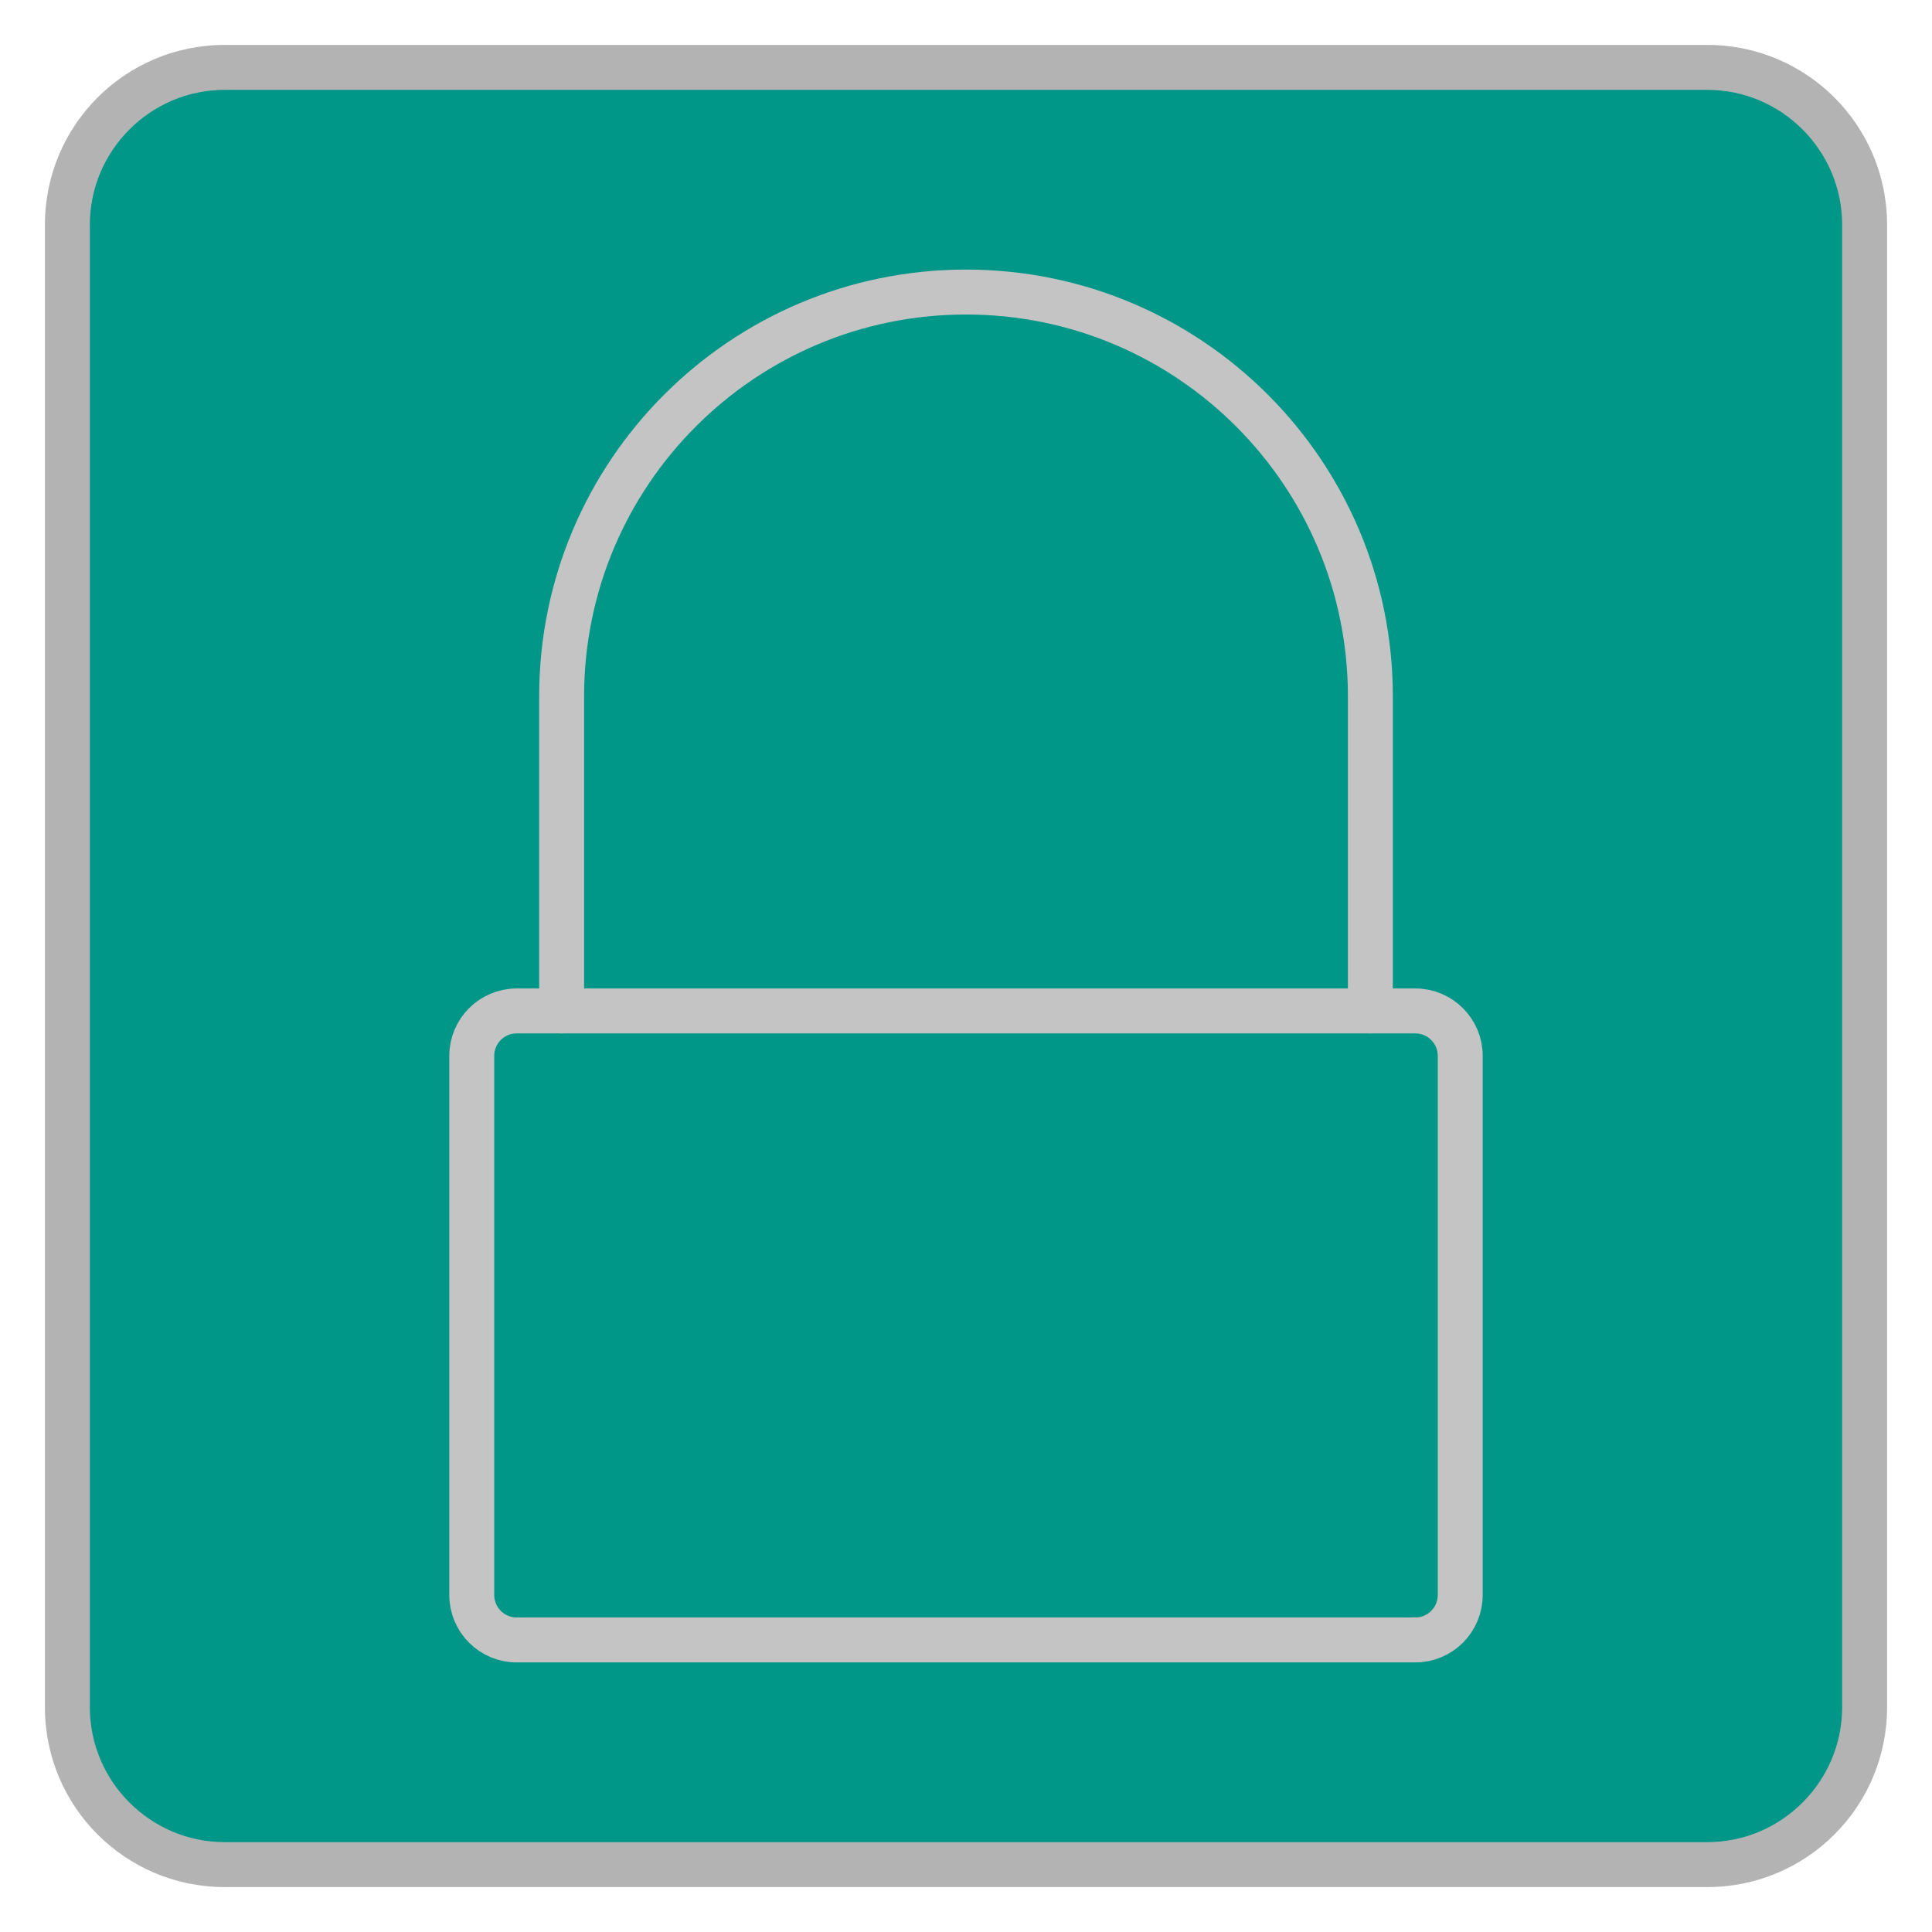
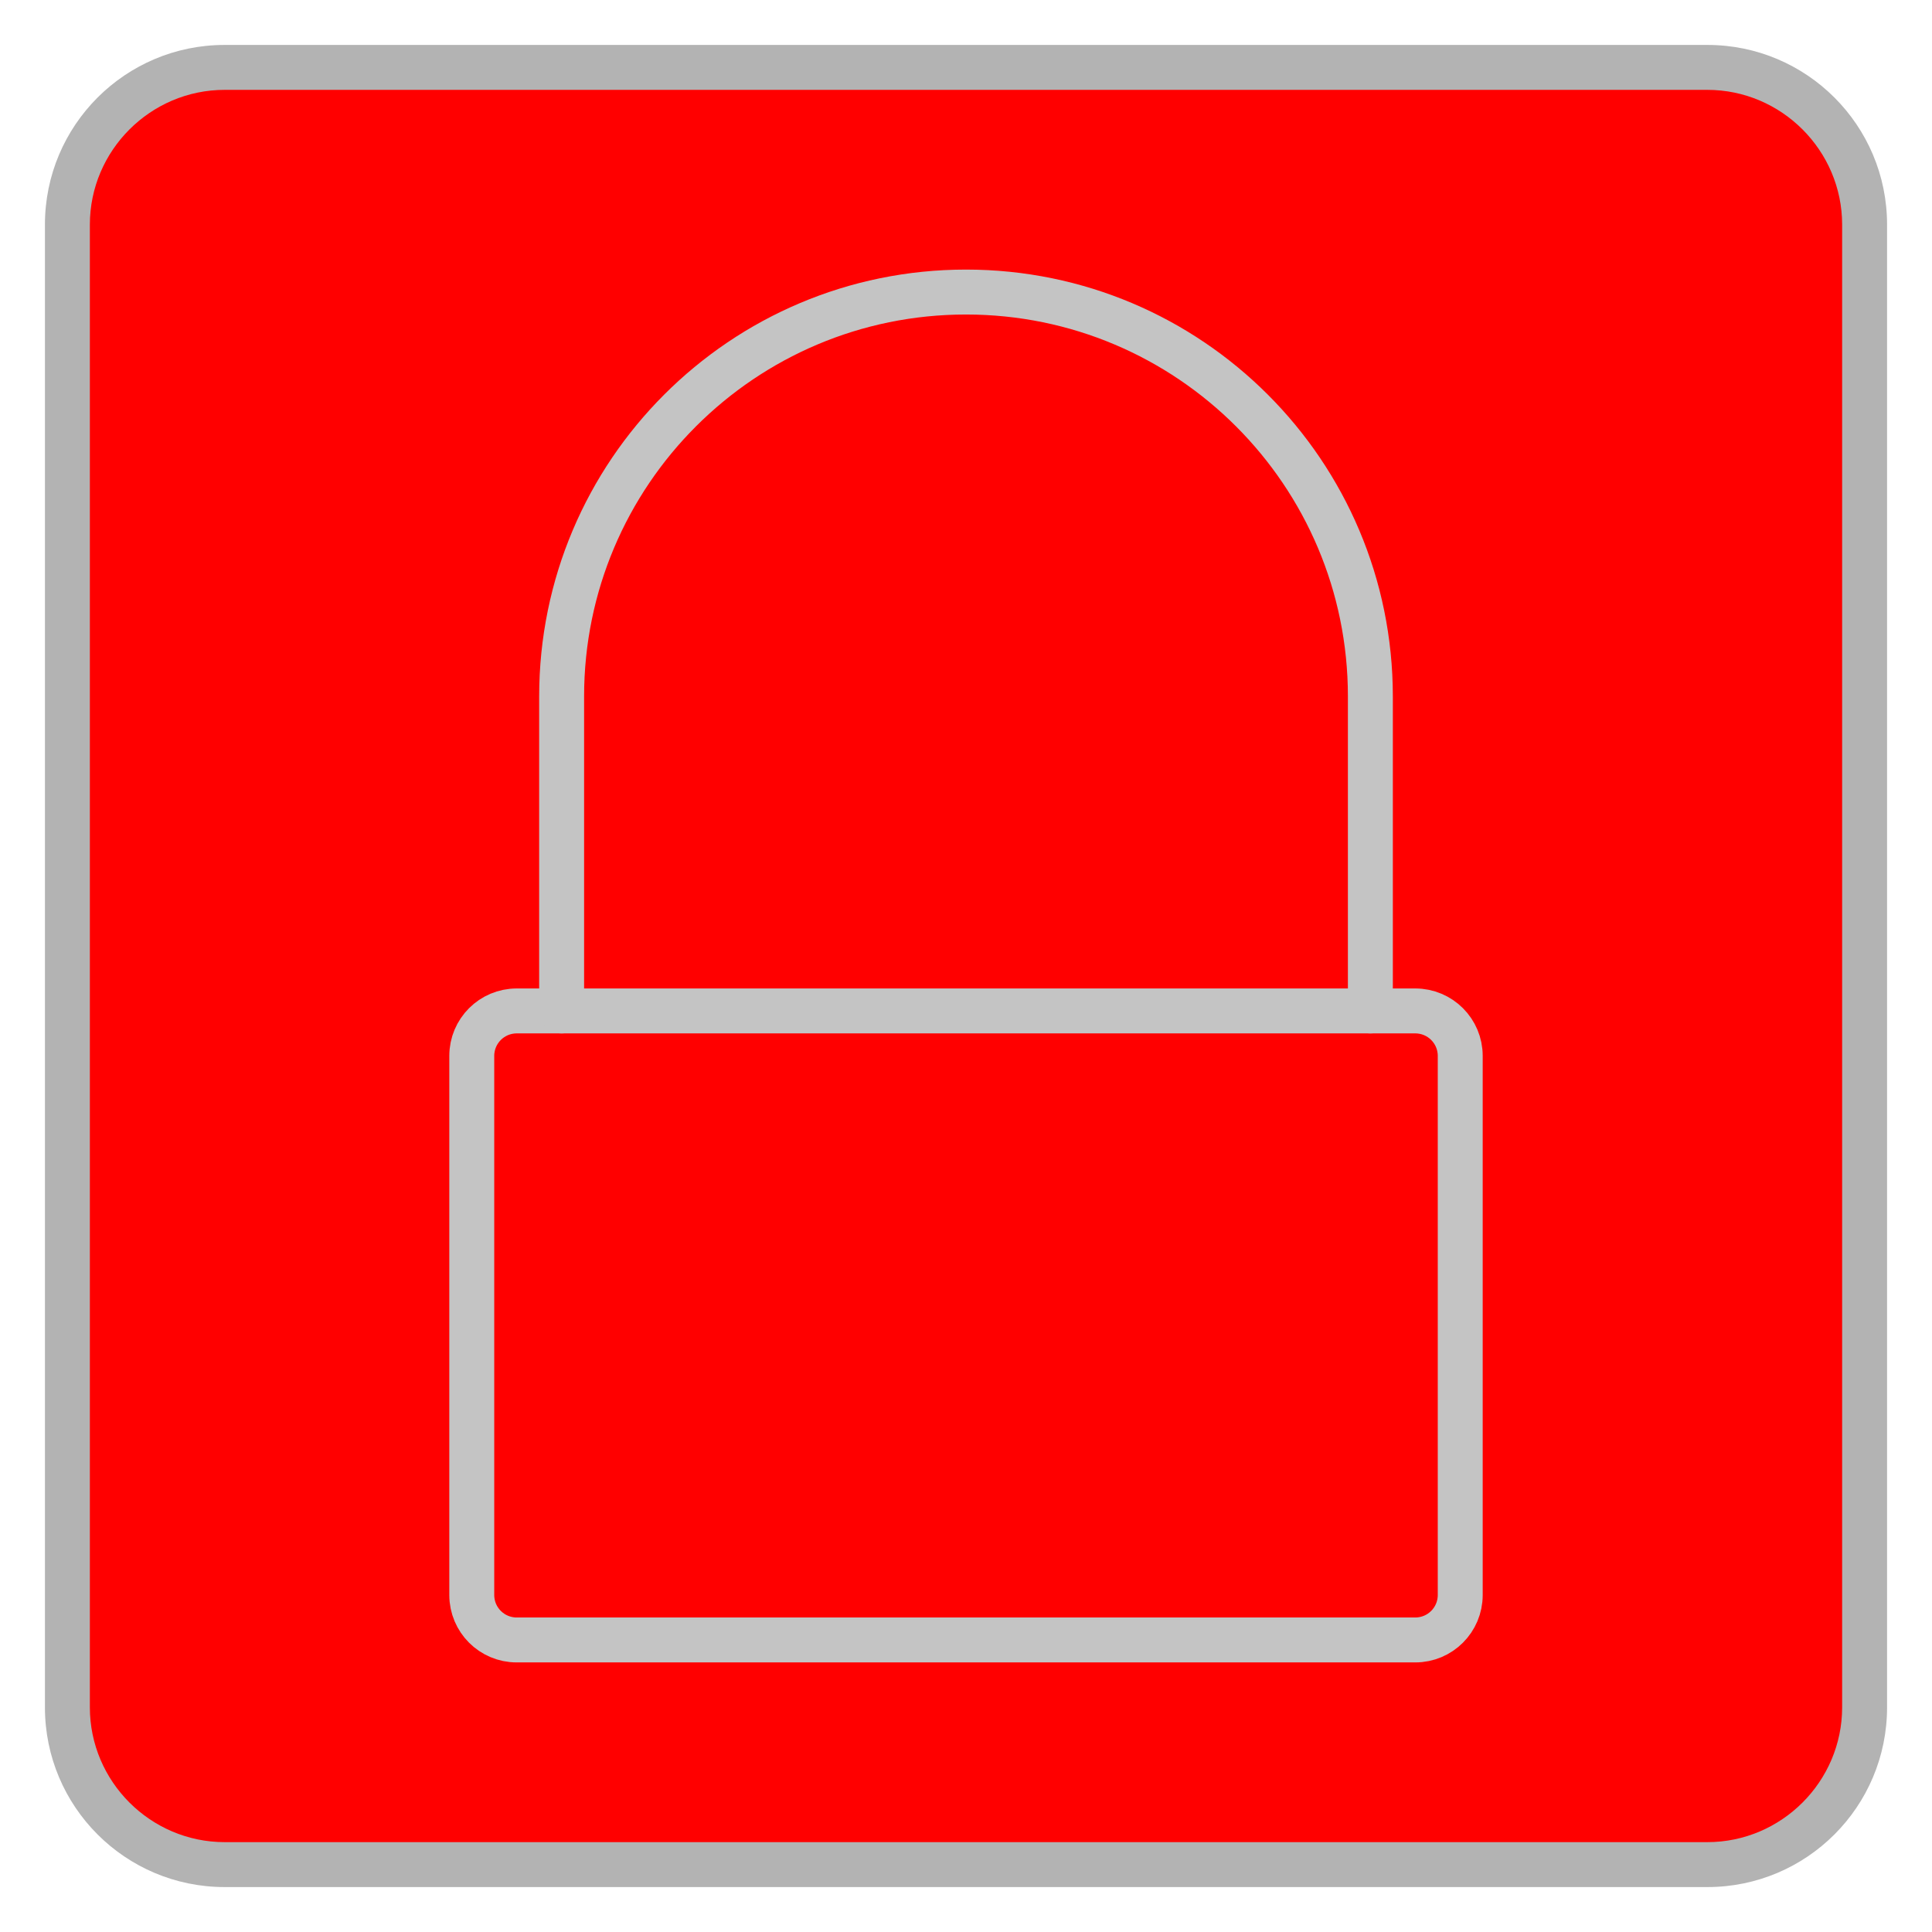
<svg xmlns="http://www.w3.org/2000/svg" id="a" width="43" height="43" viewBox="0 0 43 43">
-   <rect x="1.5" y="1.5" width="40" height="40" rx="3.5" ry="3.5" style="fill:#009688;" />
+   <rect x="1.5" y="1.5" width="40" height="40" rx="3.5" ry="3.5" style="fill:#FF0000;" />
  <path d="M38,2c1.65,0,3,1.35,3,3v33c0,1.65-1.35,3-3,3H5c-1.65,0-3-1.35-3-3V5c0-1.65,1.35-3,3-3h33M38,1H5C2.79,1,1,2.79,1,5v33c0,2.21,1.79,4,4,4h33c2.21,0,4-1.79,4-4V5c0-2.21-1.79-4-4-4h0Z" style="fill:#b3b3b3;" />
  <rect x="10.5" y="22.5" width="22" height="14" rx="1" ry="1" style="fill:none; stroke:#c4c4c4; stroke-linecap:round; stroke-linejoin:round;" />
  <path d="M30.5,22.5v-7c0-4.97-4.03-9-9-9s-9,4.03-9,9v7" style="fill:none; stroke:#c4c4c4; stroke-linecap:round; stroke-linejoin:round;" />
</svg>
